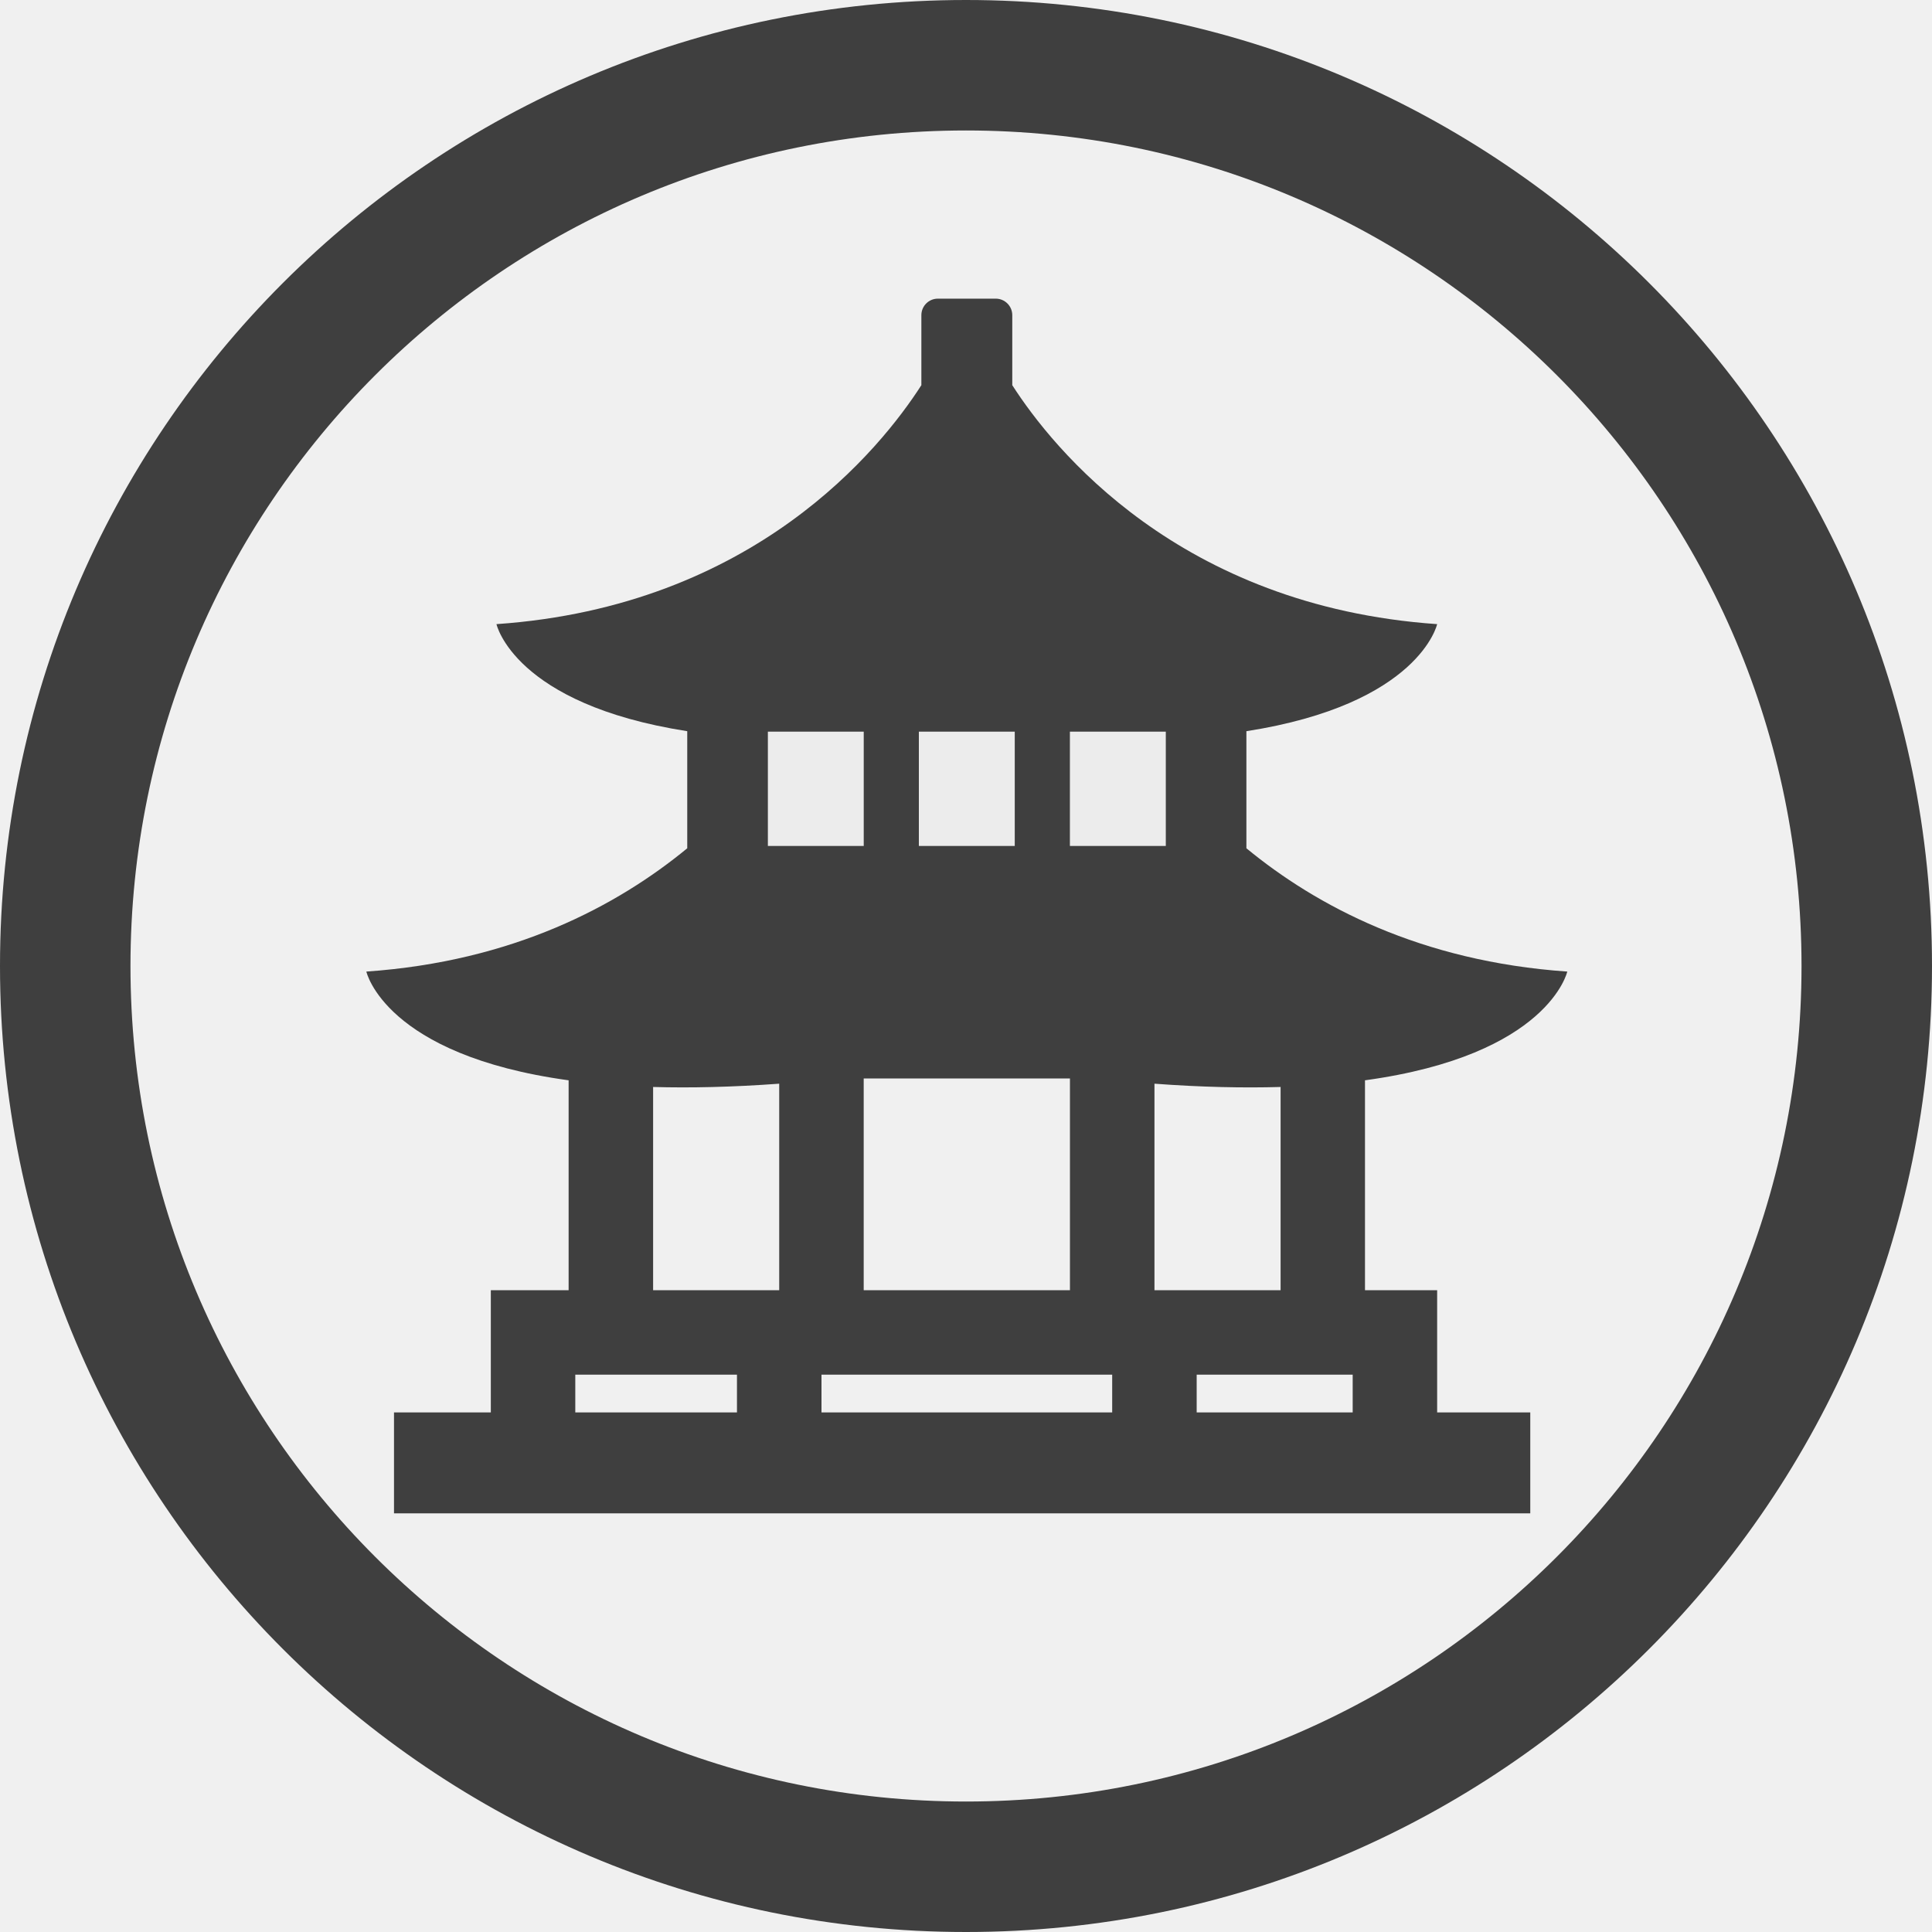
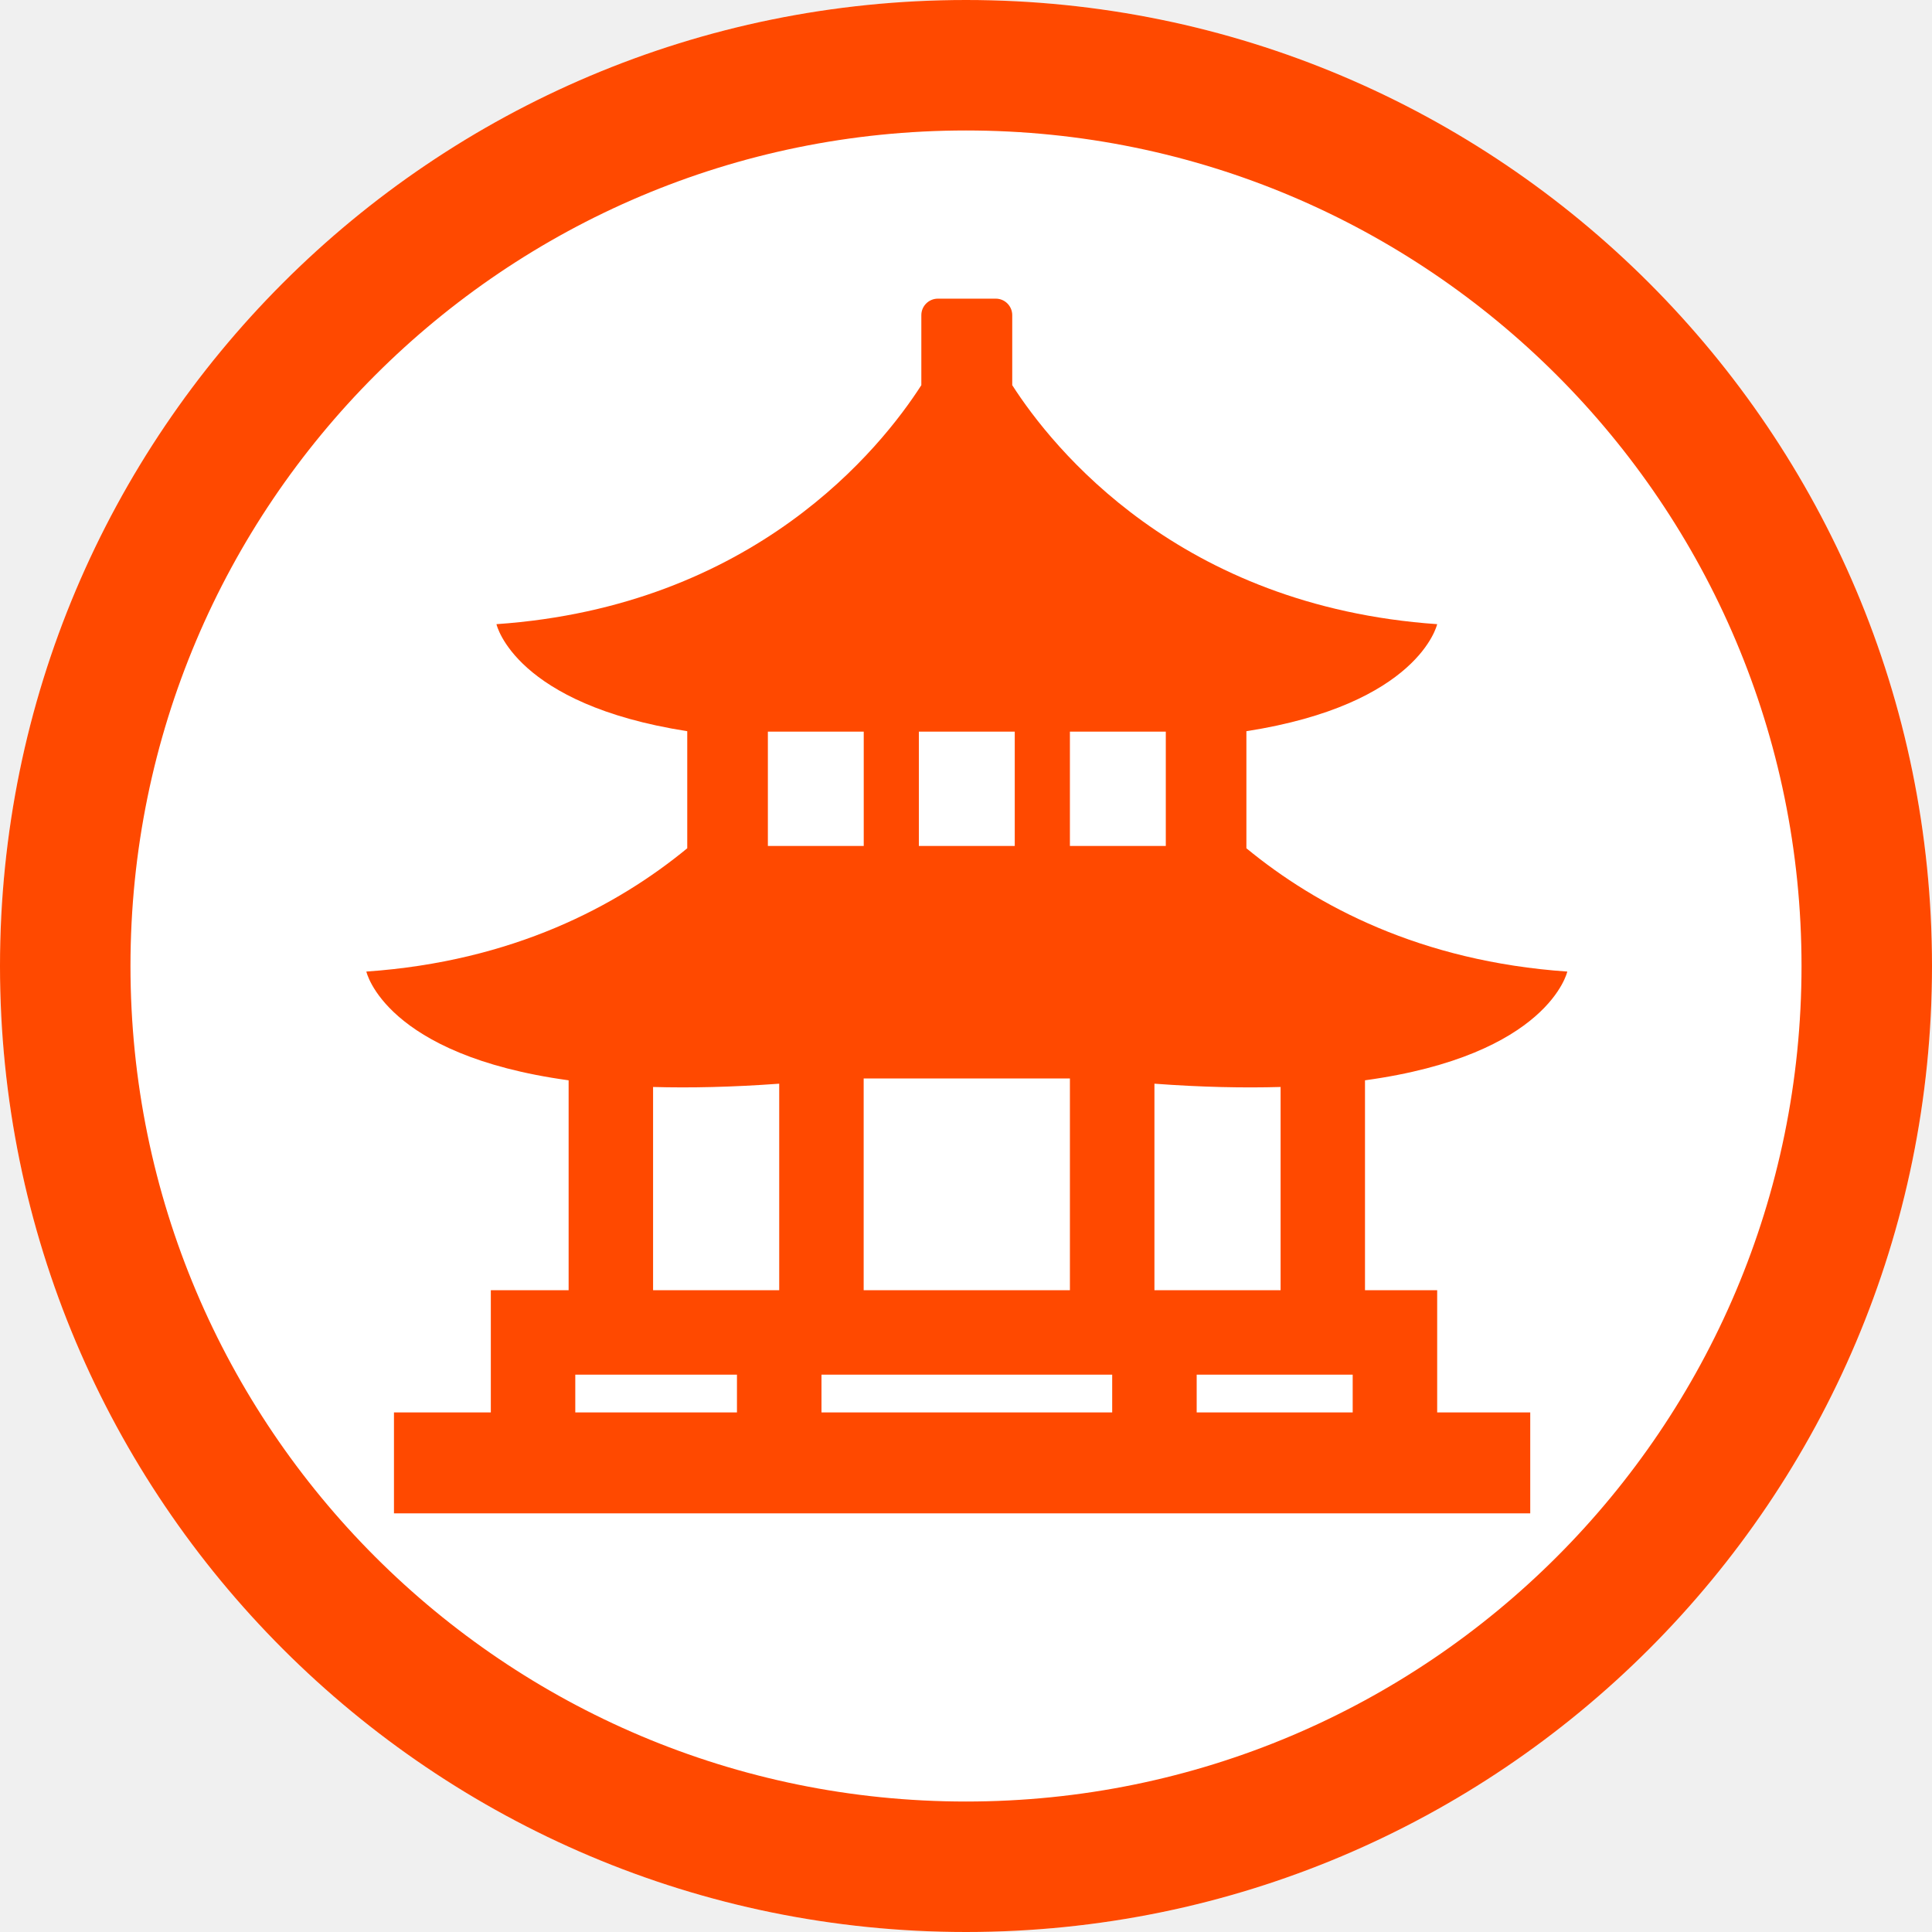
<svg xmlns="http://www.w3.org/2000/svg" width="60" height="60" viewBox="0 0 60 60" fill="none">
-   <g clip-path="url(#clip0_32_369)">
-     <path d="M48.673 30.173C44.115 29.857 40.882 28.133 38.708 26.344V22.708C44.086 21.868 44.632 19.383 44.632 19.383C36.619 18.828 32.691 13.916 31.437 11.962V9.787C31.437 9.505 31.207 9.275 30.925 9.275H29.125C28.843 9.275 28.614 9.505 28.614 9.787V11.962C27.359 13.916 23.432 18.829 15.418 19.383C15.418 19.383 15.963 21.868 21.343 22.708V26.344C19.168 28.133 15.935 29.857 11.377 30.173C11.377 30.173 11.947 32.766 17.659 33.55V40.069H15.243V43.864H12.236V46.998H47.524V43.864H44.632V40.069H42.391V33.55C48.104 32.766 48.673 30.173 48.673 30.173ZM33.228 33.492V40.069H26.823V33.492H33.228ZM24.199 33.655V40.069H20.283V33.757C21.434 33.79 22.733 33.762 24.199 33.655ZM17.866 43.864V42.692H22.887V43.864H17.866ZM25.512 43.864V42.692H34.54V43.864H25.512ZM42.009 43.864H37.164V42.692H42.009V43.864ZM39.77 40.069H35.853V33.655C37.32 33.764 38.618 33.79 39.77 33.757V40.069Z" fill="#3F3F3F" />
-     <path d="M26.824 22.722H23.847V26.272H26.824V22.722Z" fill="#ECECEC" />
-     <path d="M31.514 22.722H28.536V26.272H31.514V22.722Z" fill="#ECECEC" />
-     <path d="M36.205 22.722H33.227V26.272H36.205V22.722Z" fill="#ECECEC" />
-     <path d="M60 30C60 46.569 46.569 60 30 60C13.431 60 0 46.569 0 30C0 13.431 13.431 0 30 0C46.569 0 60 13.431 60 30ZM4.052 30C4.052 44.331 15.669 55.948 30 55.948C44.331 55.948 55.948 44.331 55.948 30C55.948 15.669 44.331 4.052 30 4.052C15.669 4.052 4.052 15.669 4.052 30Z" fill="#3F3F3F" />
+   <g clip-path="url(#clip0_39_140)">
+     <circle cx="30" cy="30" r="30" fill="white" />
+     <path d="M30.925 9.275C31.207 9.275 31.436 9.505 31.436 9.787V11.962C32.691 13.916 36.619 18.828 44.633 19.384C44.625 19.417 44.05 21.874 38.708 22.708V26.344C40.883 28.133 44.116 29.857 48.674 30.173C48.674 30.173 48.103 32.766 42.391 33.55V40.068H44.633V43.864H47.523V46.998H12.235V43.864H15.243V40.068H17.659V33.55C11.947 32.766 11.377 30.173 11.377 30.173C15.935 29.857 19.168 28.133 21.343 26.344V22.708C16.003 21.875 15.426 19.42 15.418 19.384C23.431 18.83 27.358 13.916 28.613 11.962V9.787C28.613 9.505 28.843 9.276 29.125 9.275H30.925ZM17.866 43.864H22.887V42.692H17.866V43.864ZM25.512 43.864H34.54V42.692H25.512V43.864ZM37.164 43.864H42.009V42.692H37.164V43.864ZM24.199 33.655C22.733 33.762 21.433 33.79 20.282 33.757V40.068H24.199V33.655ZM26.822 40.068H33.227V33.492H26.822V40.068ZM35.852 40.068H39.77V33.757C38.618 33.79 37.319 33.764 35.852 33.655V40.068ZM23.847 26.272H26.824V22.722H23.847V26.272ZM28.536 26.272H31.514V22.722H28.536V26.272ZM33.227 26.272H36.205V22.722H33.227V26.272Z" fill="#FF4900" />
+     <path d="M60 30C60 46.569 46.569 60 30 60C13.431 60 0 46.569 0 30C0 13.431 13.431 0 30 0C46.569 0 60 13.431 60 30ZM4.052 30C4.052 44.331 15.669 55.948 30 55.948C44.331 55.948 55.948 44.331 55.948 30C55.948 15.669 44.331 4.052 30 4.052C15.669 4.052 4.052 15.669 4.052 30Z" fill="#FF4900" />
  </g>
  <defs>
-     <clipPath id="clip0_32_369">
+     <clipPath id="clip0_39_140">
      <rect width="60" height="60" fill="white" />
    </clipPath>
  </defs>
</svg>
